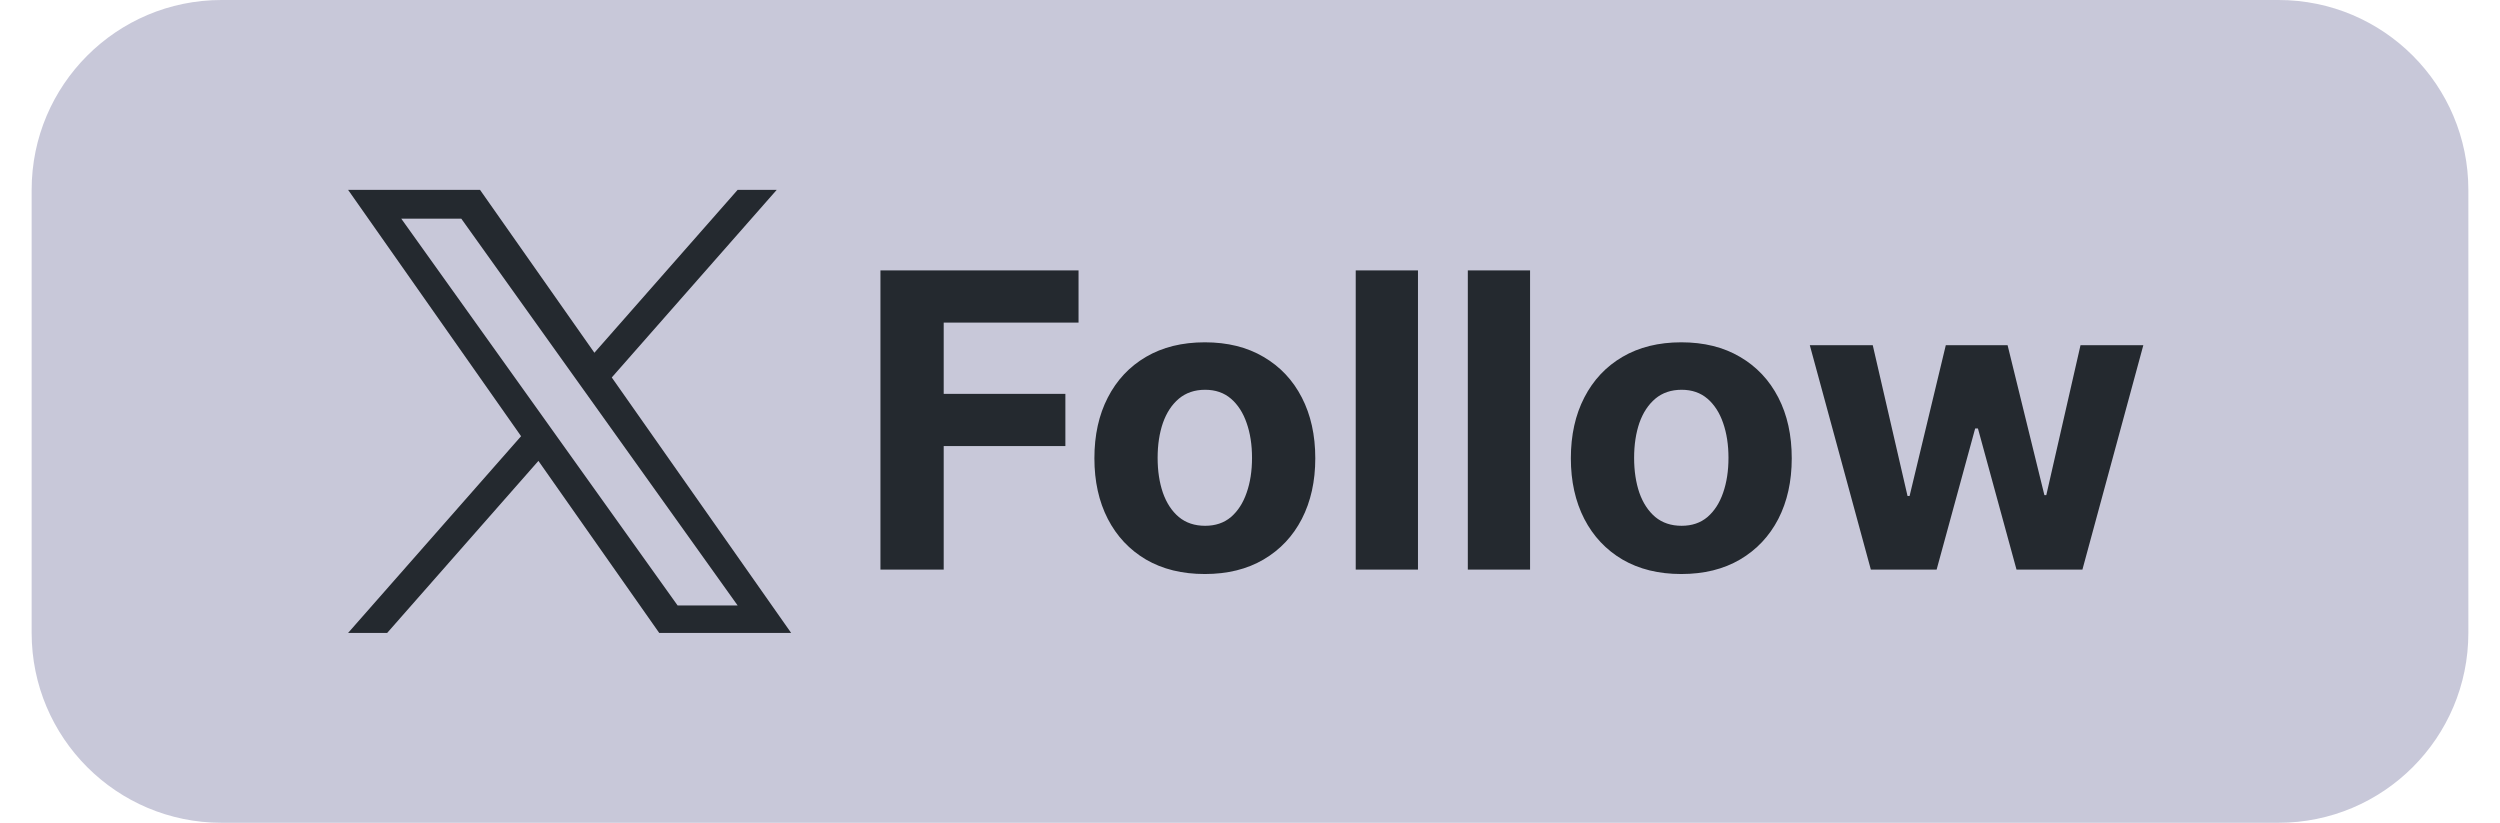
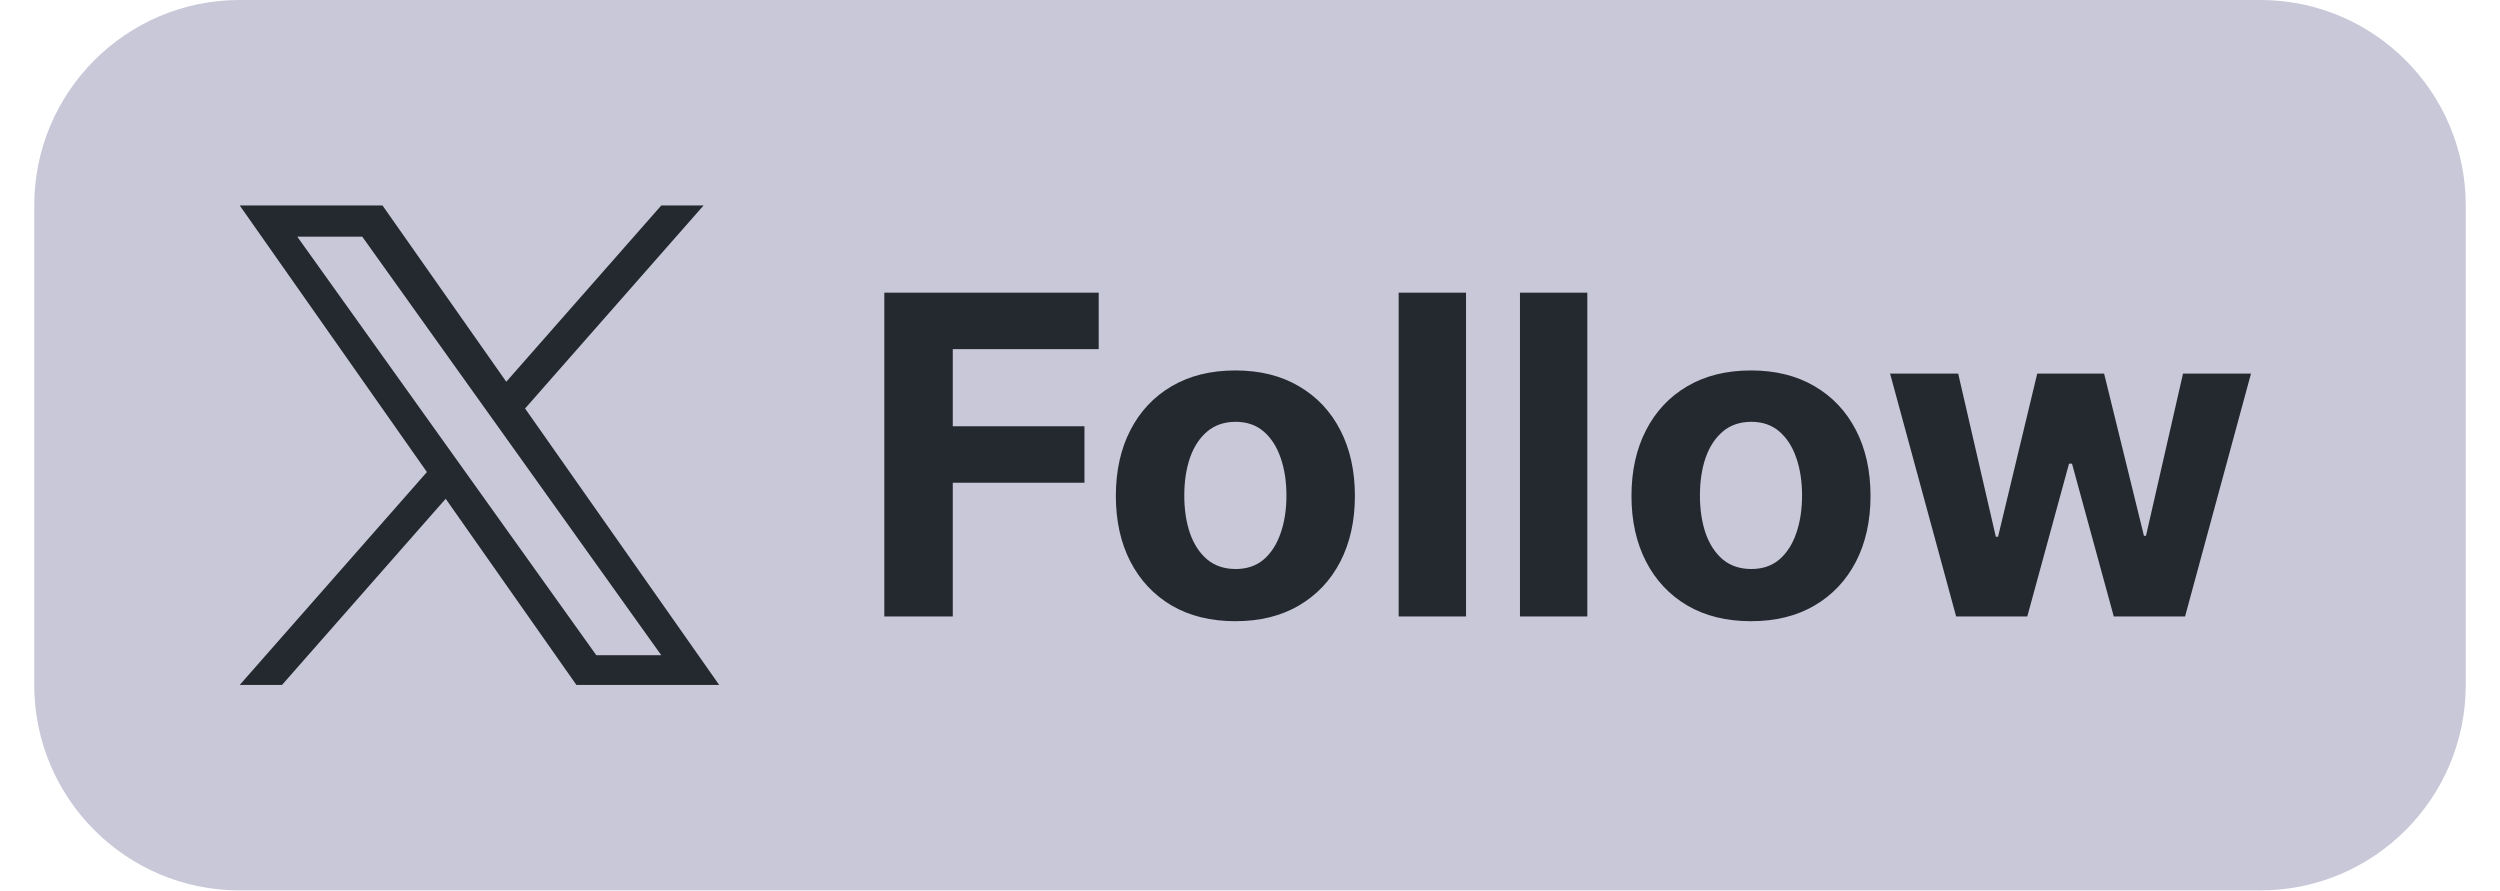
- <svg xmlns="http://www.w3.org/2000/svg" width="79" height="26" viewBox="0 0 79 26" fill="none">
-   <rect x="1" width="77" height="26" rx="6" fill="#C8C8D9" />
-   <path d="M19.332 11.928L24.544 6H23.309L18.783 11.147L15.169 6H11L16.466 13.784L11 20H12.235L17.014 14.564L20.831 20H25L19.332 11.928H19.332ZM17.64 13.852L17.087 13.077L12.68 6.91H14.577L18.133 11.887L18.687 12.662L23.309 19.132H21.412L17.64 13.852V13.852Z" fill="#24292F" />
-   <path d="M27.822 18V8.545H34.082V10.194H29.821V12.446H33.666V14.095H29.821V18H27.822ZM38.073 18.139C37.355 18.139 36.735 17.986 36.212 17.681C35.692 17.374 35.29 16.946 35.007 16.398C34.724 15.847 34.583 15.209 34.583 14.482C34.583 13.75 34.724 13.11 35.007 12.562C35.29 12.011 35.692 11.583 36.212 11.278C36.735 10.971 37.355 10.817 38.073 10.817C38.79 10.817 39.408 10.971 39.928 11.278C40.452 11.583 40.855 12.011 41.138 12.562C41.421 13.11 41.563 13.75 41.563 14.482C41.563 15.209 41.421 15.847 41.138 16.398C40.855 16.946 40.452 17.374 39.928 17.681C39.408 17.986 38.79 18.139 38.073 18.139ZM38.082 16.615C38.408 16.615 38.681 16.523 38.899 16.338C39.117 16.15 39.282 15.895 39.393 15.572C39.507 15.249 39.564 14.881 39.564 14.468C39.564 14.056 39.507 13.688 39.393 13.365C39.282 13.042 39.117 12.787 38.899 12.599C38.681 12.411 38.408 12.317 38.082 12.317C37.752 12.317 37.476 12.411 37.251 12.599C37.029 12.787 36.862 13.042 36.748 13.365C36.637 13.688 36.581 14.056 36.581 14.468C36.581 14.881 36.637 15.249 36.748 15.572C36.862 15.895 37.029 16.15 37.251 16.338C37.476 16.523 37.752 16.615 38.082 16.615ZM44.808 8.545V18H42.841V8.545H44.808ZM48.35 8.545V18H46.383V8.545H48.35ZM53.129 18.139C52.412 18.139 51.792 17.986 51.269 17.681C50.749 17.374 50.347 16.946 50.064 16.398C49.781 15.847 49.639 15.209 49.639 14.482C49.639 13.75 49.781 13.11 50.064 12.562C50.347 12.011 50.749 11.583 51.269 11.278C51.792 10.971 52.412 10.817 53.129 10.817C53.846 10.817 54.465 10.971 54.985 11.278C55.508 11.583 55.911 12.011 56.195 12.562C56.478 13.11 56.619 13.75 56.619 14.482C56.619 15.209 56.478 15.847 56.195 16.398C55.911 16.946 55.508 17.374 54.985 17.681C54.465 17.986 53.846 18.139 53.129 18.139ZM53.139 16.615C53.465 16.615 53.737 16.523 53.956 16.338C54.174 16.15 54.339 15.895 54.45 15.572C54.563 15.249 54.62 14.881 54.62 14.468C54.62 14.056 54.563 13.688 54.45 13.365C54.339 13.042 54.174 12.787 53.956 12.599C53.737 12.411 53.465 12.317 53.139 12.317C52.809 12.317 52.532 12.411 52.307 12.599C52.086 12.787 51.918 13.042 51.804 13.365C51.694 13.688 51.638 14.056 51.638 14.468C51.638 14.881 51.694 15.249 51.804 15.572C51.918 15.895 52.086 16.15 52.307 16.338C52.532 16.523 52.809 16.615 53.139 16.615ZM59.119 18L57.19 10.909H59.179L60.278 15.673H60.343L61.487 10.909H63.44L64.603 15.646H64.663L65.744 10.909H67.729L65.804 18H63.722L62.503 13.54H62.415L61.197 18H59.119Z" fill="#24292F" />
+ <svg xmlns="http://www.w3.org/2000/svg" width="73" height="26" viewBox="0 0 73 26" fill="none">
+   <rect x="1" width="71" height="26" rx="6" fill="#C8C8D9" />
+   <path d="M15.332 11.928L20.544 6H19.309L14.783 11.147L11.169 6H7L12.466 13.784L7 20H8.235L13.014 14.564L16.831 20H21L15.332 11.928H15.332ZM13.64 13.852L13.086 13.077L8.68 6.91H10.577L14.133 11.887L14.687 12.662L19.309 19.132H17.412L13.64 13.852V13.852Z" fill="#24292F" />
+   <path d="M25.822 18V8.545H32.082V10.194H27.821V12.446H31.666V14.095H27.821V18H25.822ZM36.073 18.139C35.355 18.139 34.735 17.986 34.212 17.681C33.692 17.374 33.29 16.946 33.007 16.398C32.724 15.847 32.583 15.209 32.583 14.482C32.583 13.75 32.724 13.11 33.007 12.562C33.29 12.011 33.692 11.583 34.212 11.278C34.735 10.971 35.355 10.817 36.073 10.817C36.79 10.817 37.408 10.971 37.928 11.278C38.452 11.583 38.855 12.011 39.138 12.562C39.421 13.11 39.563 13.75 39.563 14.482C39.563 15.209 39.421 15.847 39.138 16.398C38.855 16.946 38.452 17.374 37.928 17.681C37.408 17.986 36.79 18.139 36.073 18.139ZM36.082 16.615C36.408 16.615 36.681 16.523 36.899 16.338C37.117 16.15 37.282 15.895 37.393 15.572C37.507 15.249 37.564 14.881 37.564 14.468C37.564 14.056 37.507 13.688 37.393 13.365C37.282 13.042 37.117 12.787 36.899 12.599C36.681 12.411 36.408 12.317 36.082 12.317C35.752 12.317 35.476 12.411 35.251 12.599C35.029 12.787 34.862 13.042 34.748 13.365C34.637 13.688 34.581 14.056 34.581 14.468C34.581 14.881 34.637 15.249 34.748 15.572C34.862 15.895 35.029 16.15 35.251 16.338C35.476 16.523 35.752 16.615 36.082 16.615ZM42.808 8.545V18H40.841V8.545H42.808ZM46.35 8.545V18H44.383V8.545H46.35ZM51.129 18.139C50.412 18.139 49.792 17.986 49.269 17.681C48.749 17.374 48.347 16.946 48.064 16.398C47.781 15.847 47.639 15.209 47.639 14.482C47.639 13.75 47.781 13.11 48.064 12.562C48.347 12.011 48.749 11.583 49.269 11.278C49.792 10.971 50.412 10.817 51.129 10.817C51.846 10.817 52.465 10.971 52.985 11.278C53.508 11.583 53.911 12.011 54.195 12.562C54.478 13.11 54.619 13.75 54.619 14.482C54.619 15.209 54.478 15.847 54.195 16.398C53.911 16.946 53.508 17.374 52.985 17.681C52.465 17.986 51.846 18.139 51.129 18.139ZM51.139 16.615C51.465 16.615 51.737 16.523 51.956 16.338C52.174 16.15 52.339 15.895 52.45 15.572C52.563 15.249 52.62 14.881 52.62 14.468C52.62 14.056 52.563 13.688 52.45 13.365C52.339 13.042 52.174 12.787 51.956 12.599C51.737 12.411 51.465 12.317 51.139 12.317C50.809 12.317 50.532 12.411 50.307 12.599C50.086 12.787 49.918 13.042 49.804 13.365C49.694 13.688 49.638 14.056 49.638 14.468C49.638 14.881 49.694 15.249 49.804 15.572C49.918 15.895 50.086 16.15 50.307 16.338C50.532 16.523 50.809 16.615 51.139 16.615ZM57.119 18L55.19 10.909H57.179L58.278 15.673H58.343L59.487 10.909H61.44L62.603 15.646H62.663L63.744 10.909H65.729L63.804 18H61.722L60.503 13.54H60.415L59.197 18H57.119Z" fill="#24292F" />
</svg>
